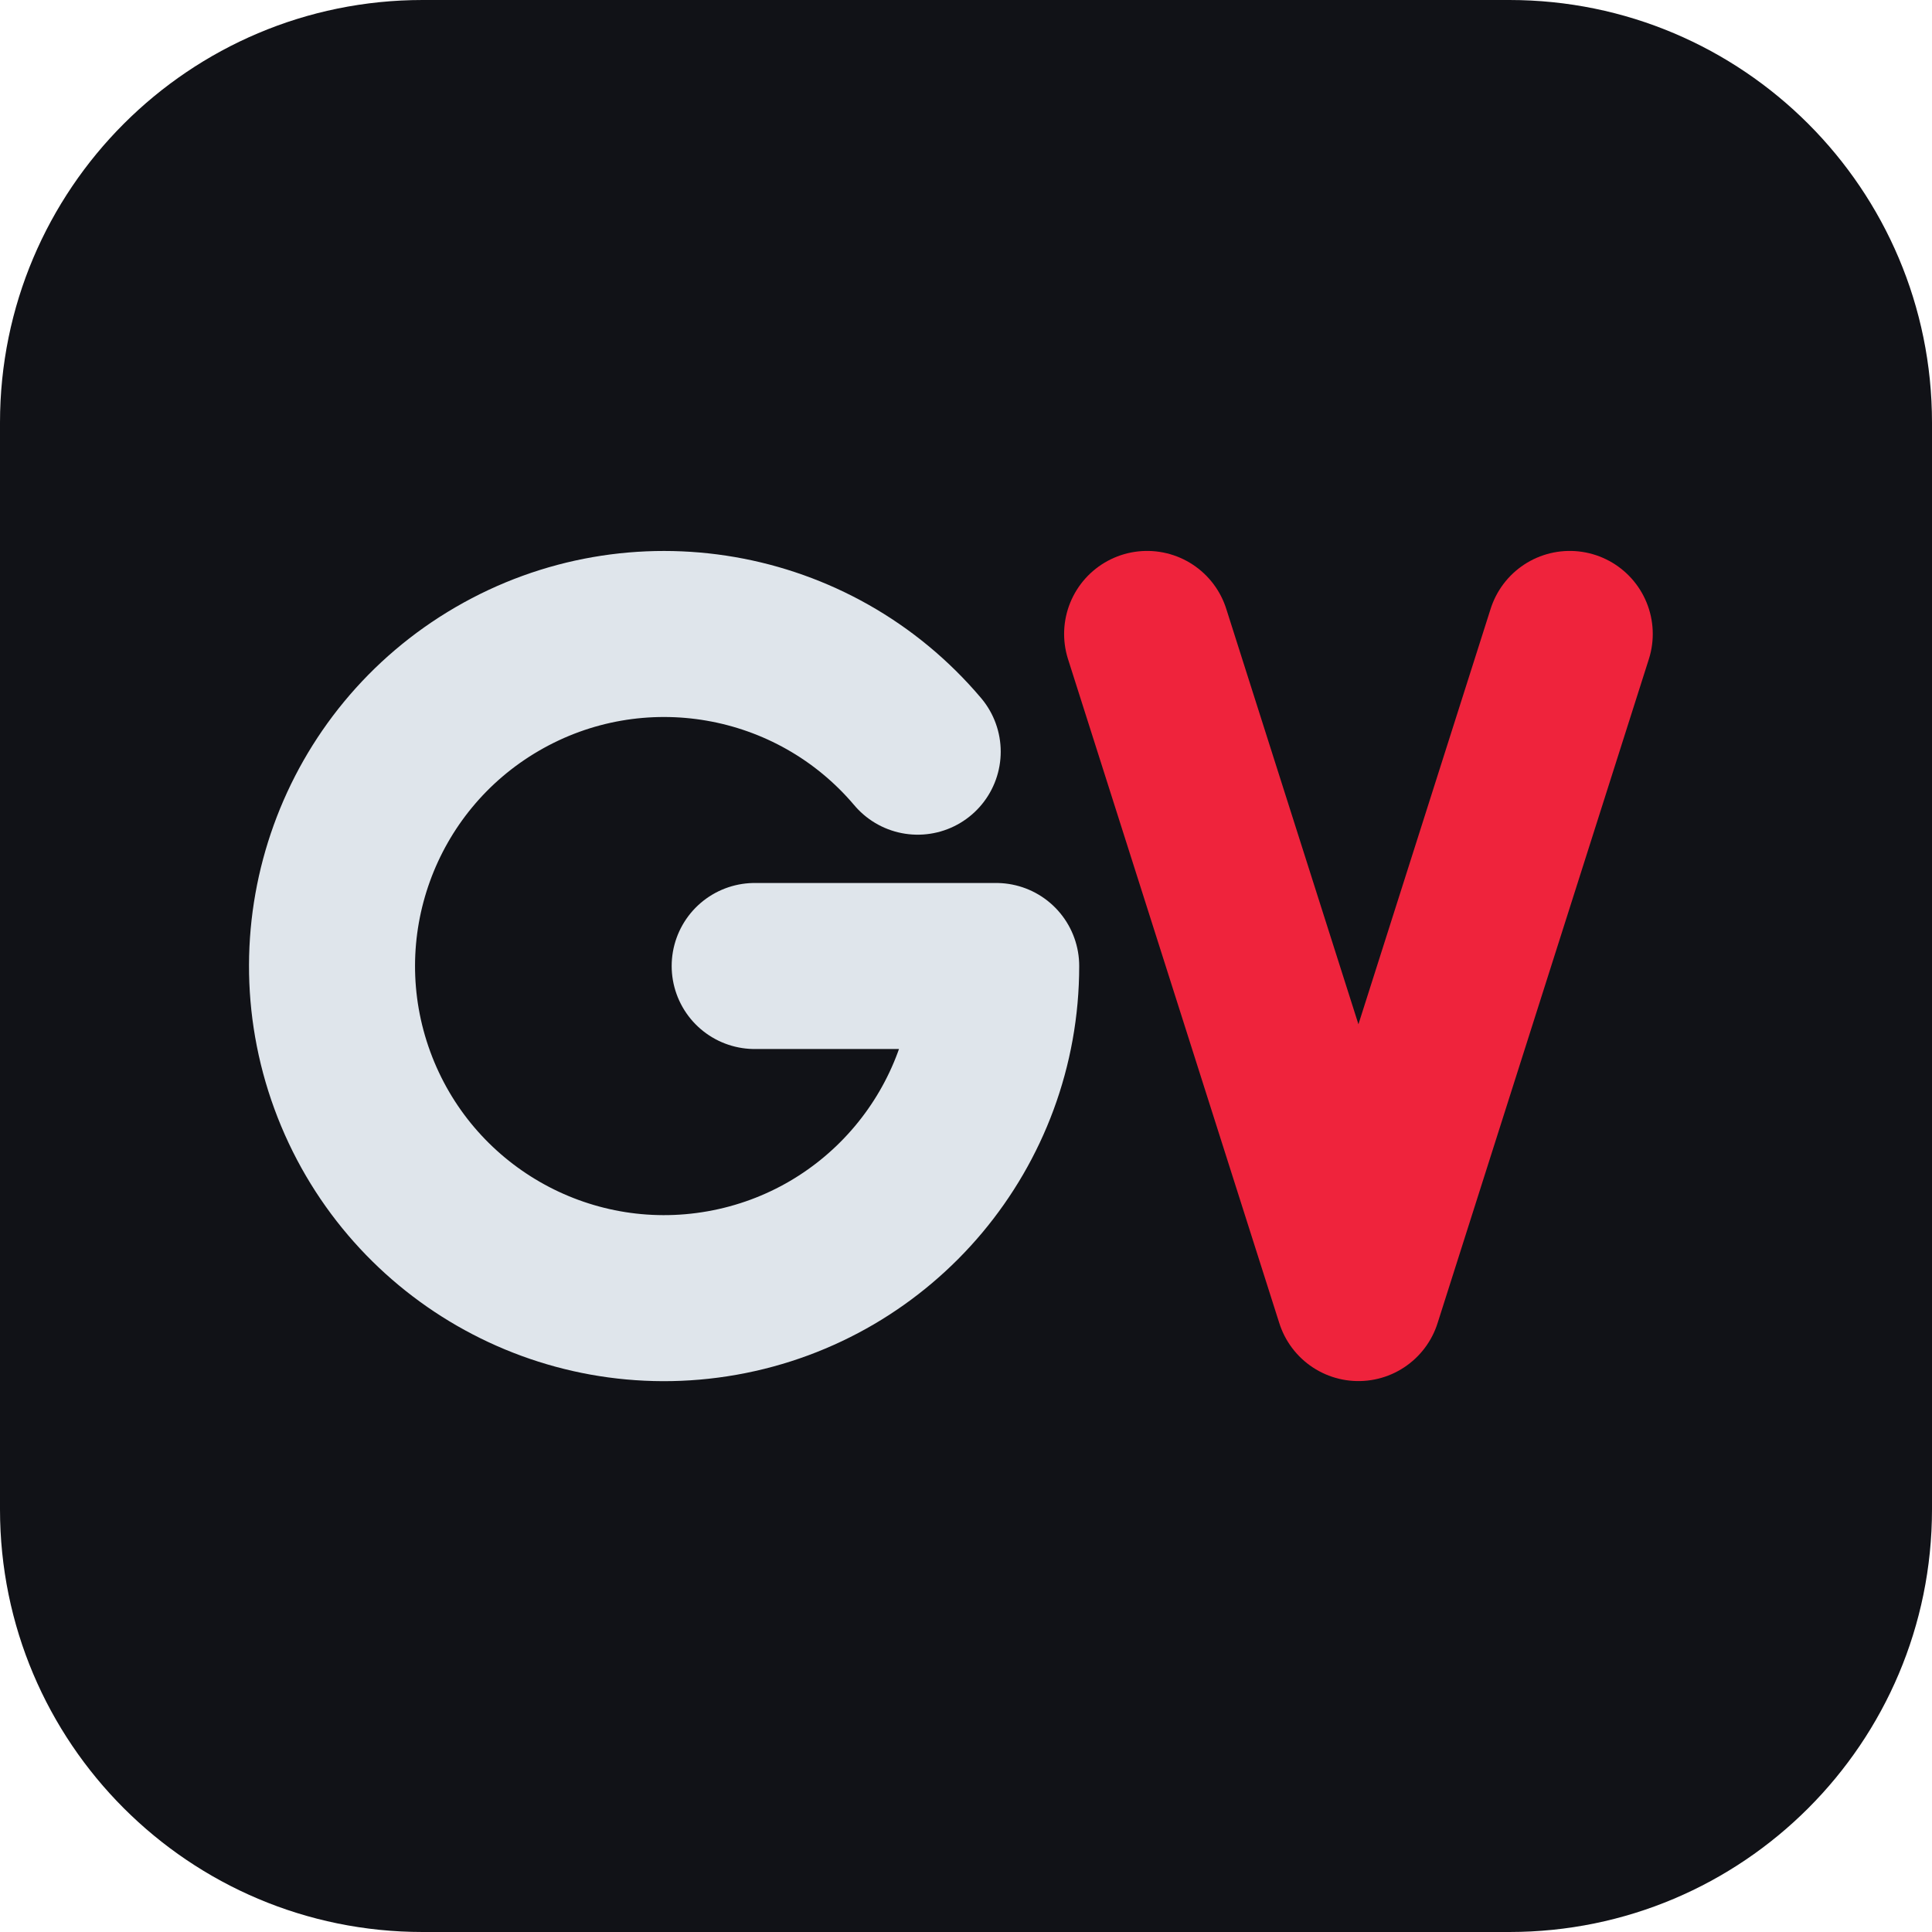
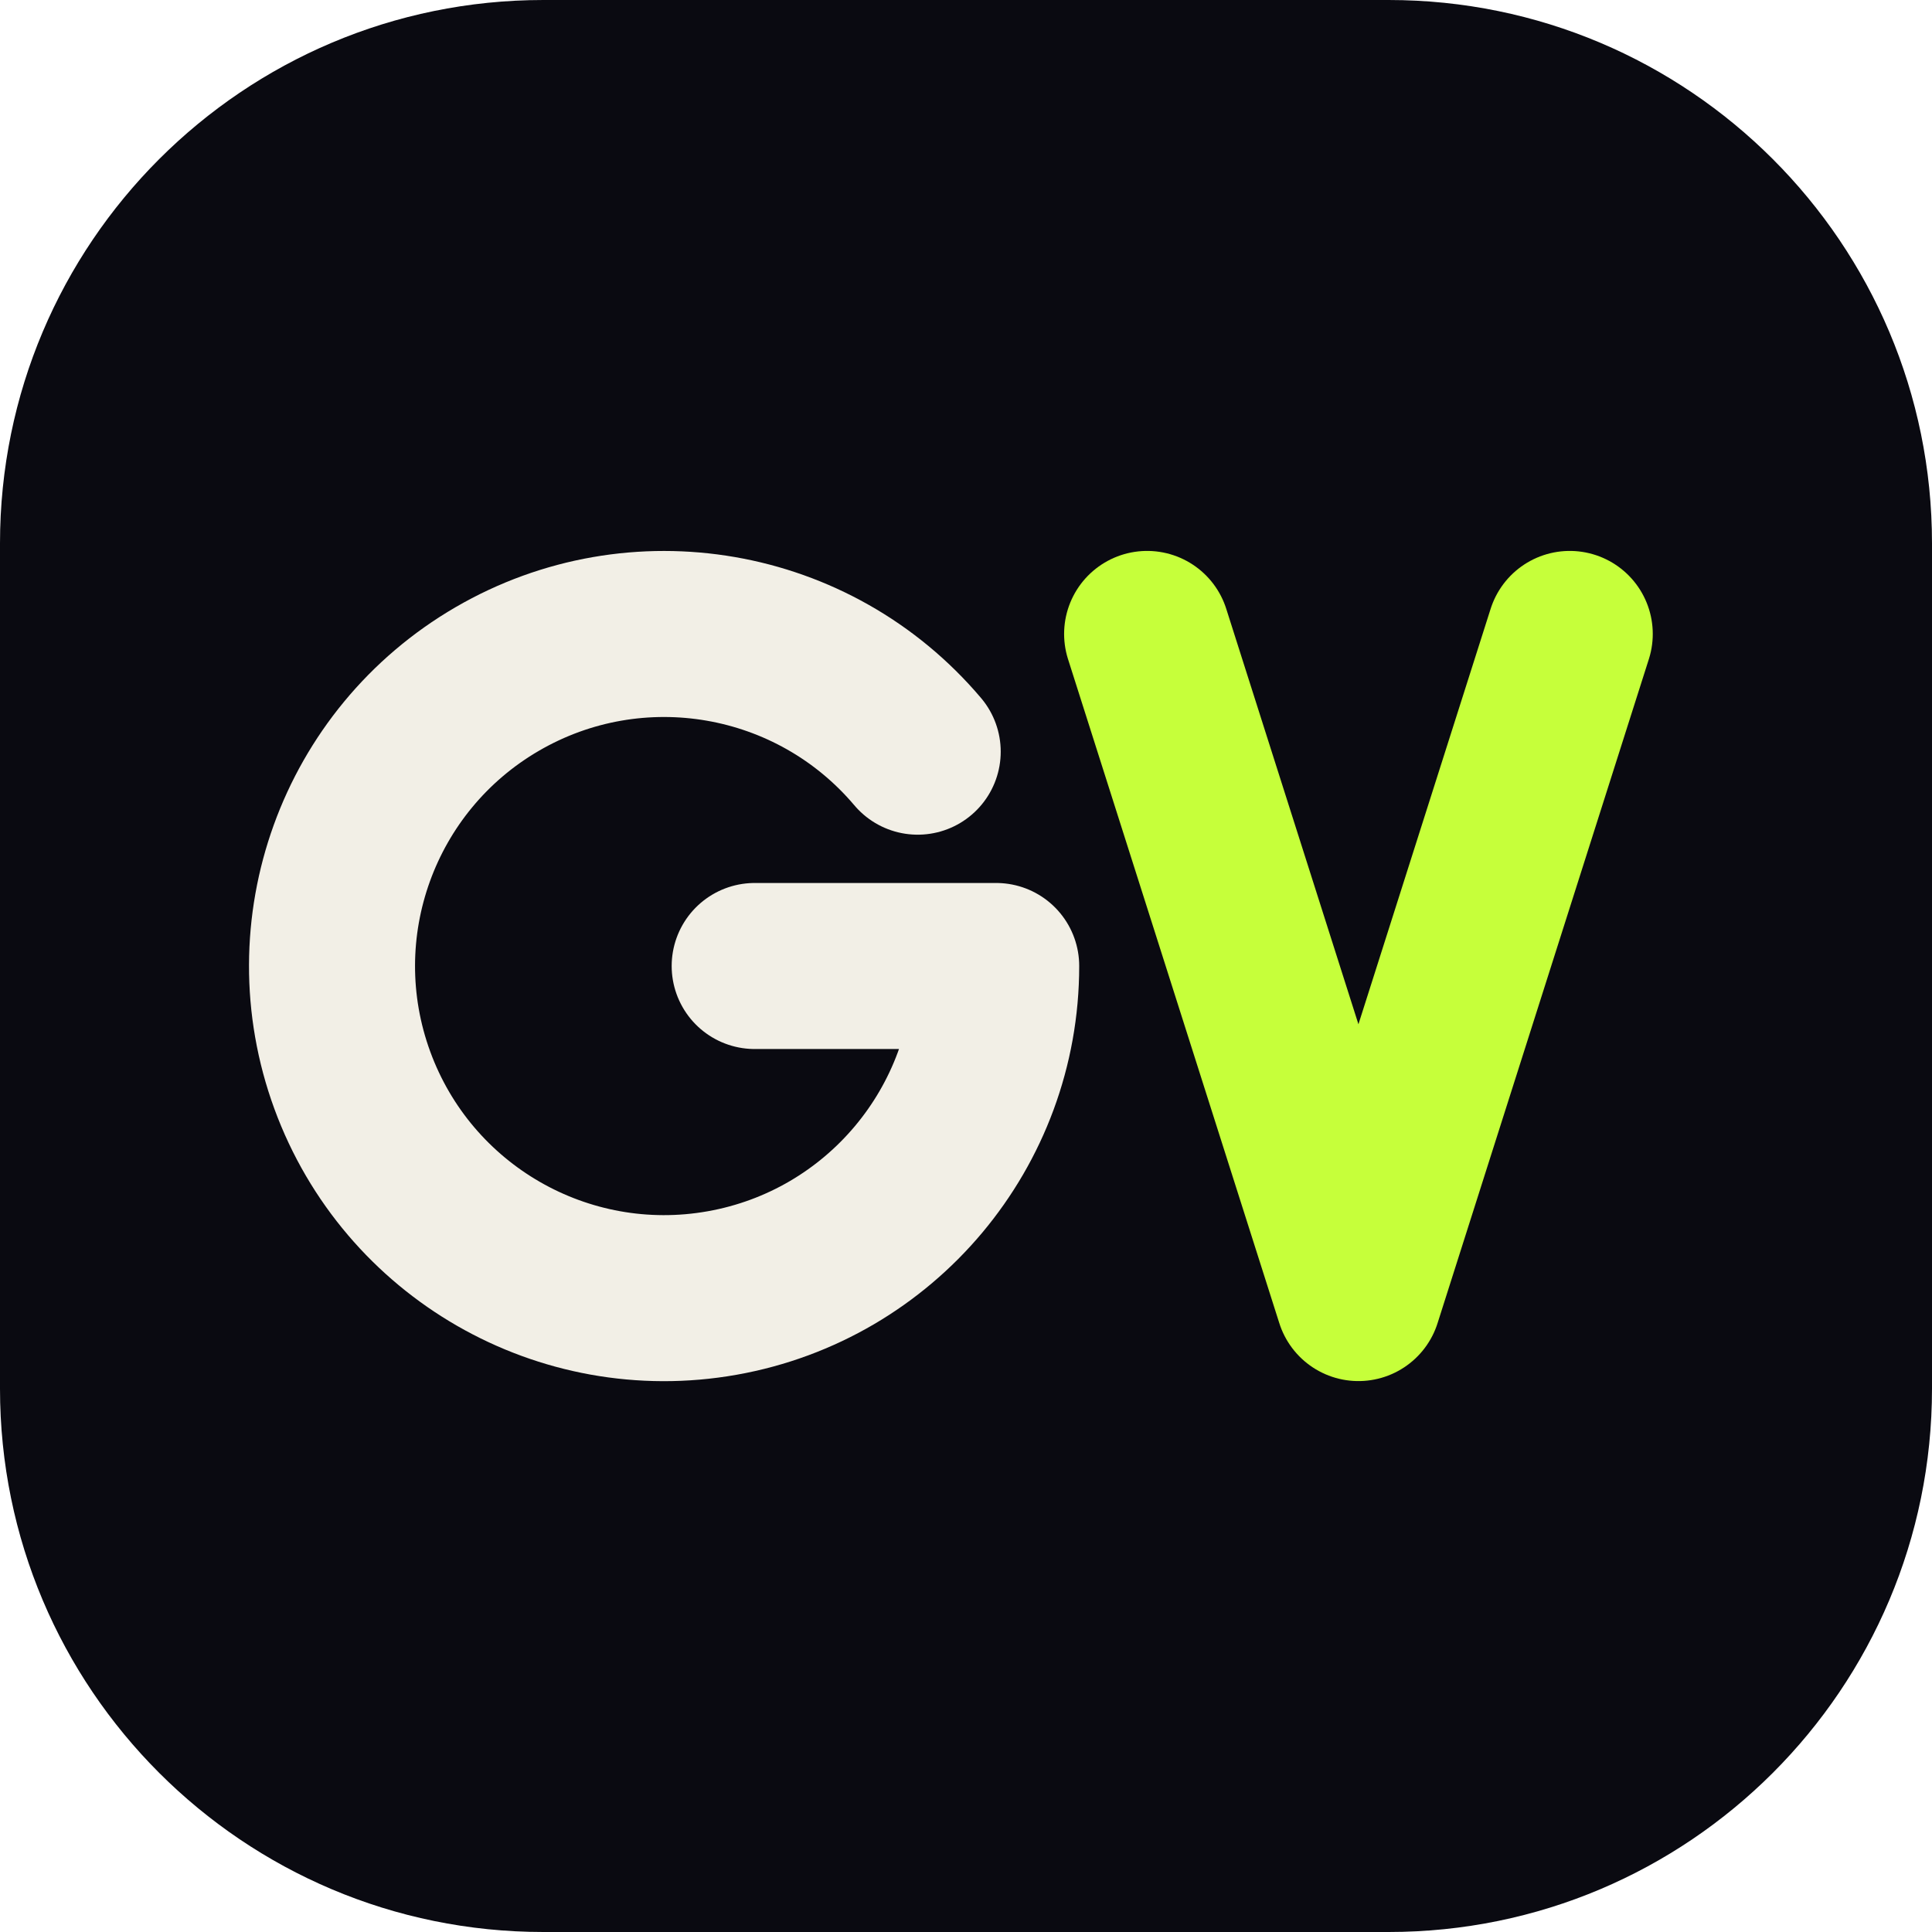
<svg xmlns="http://www.w3.org/2000/svg" viewBox="0 0 64 64">
-   <rect width="64" height="64" rx="14" fill="#111217" />
+   <rect width="64" height="64" rx="18" fill="#0a0a11" />
  <g fill="none" stroke-width="5.5" stroke-linecap="round" stroke-linejoin="round">
-     <path d="M30.4 24.9A11 11 0 1 0 33 32H25" stroke="#dfe5eb" />
-     <path d="M38 21 45 43 52 21" stroke="#ef233c" />
+     <path d="M30.4 24.9A11 11 0 1 0 33 32H25" stroke="#f2efe6" />
+     <path d="M38 21 45 43 52 21" stroke="#c6ff3a" />
  </g>
</svg>
